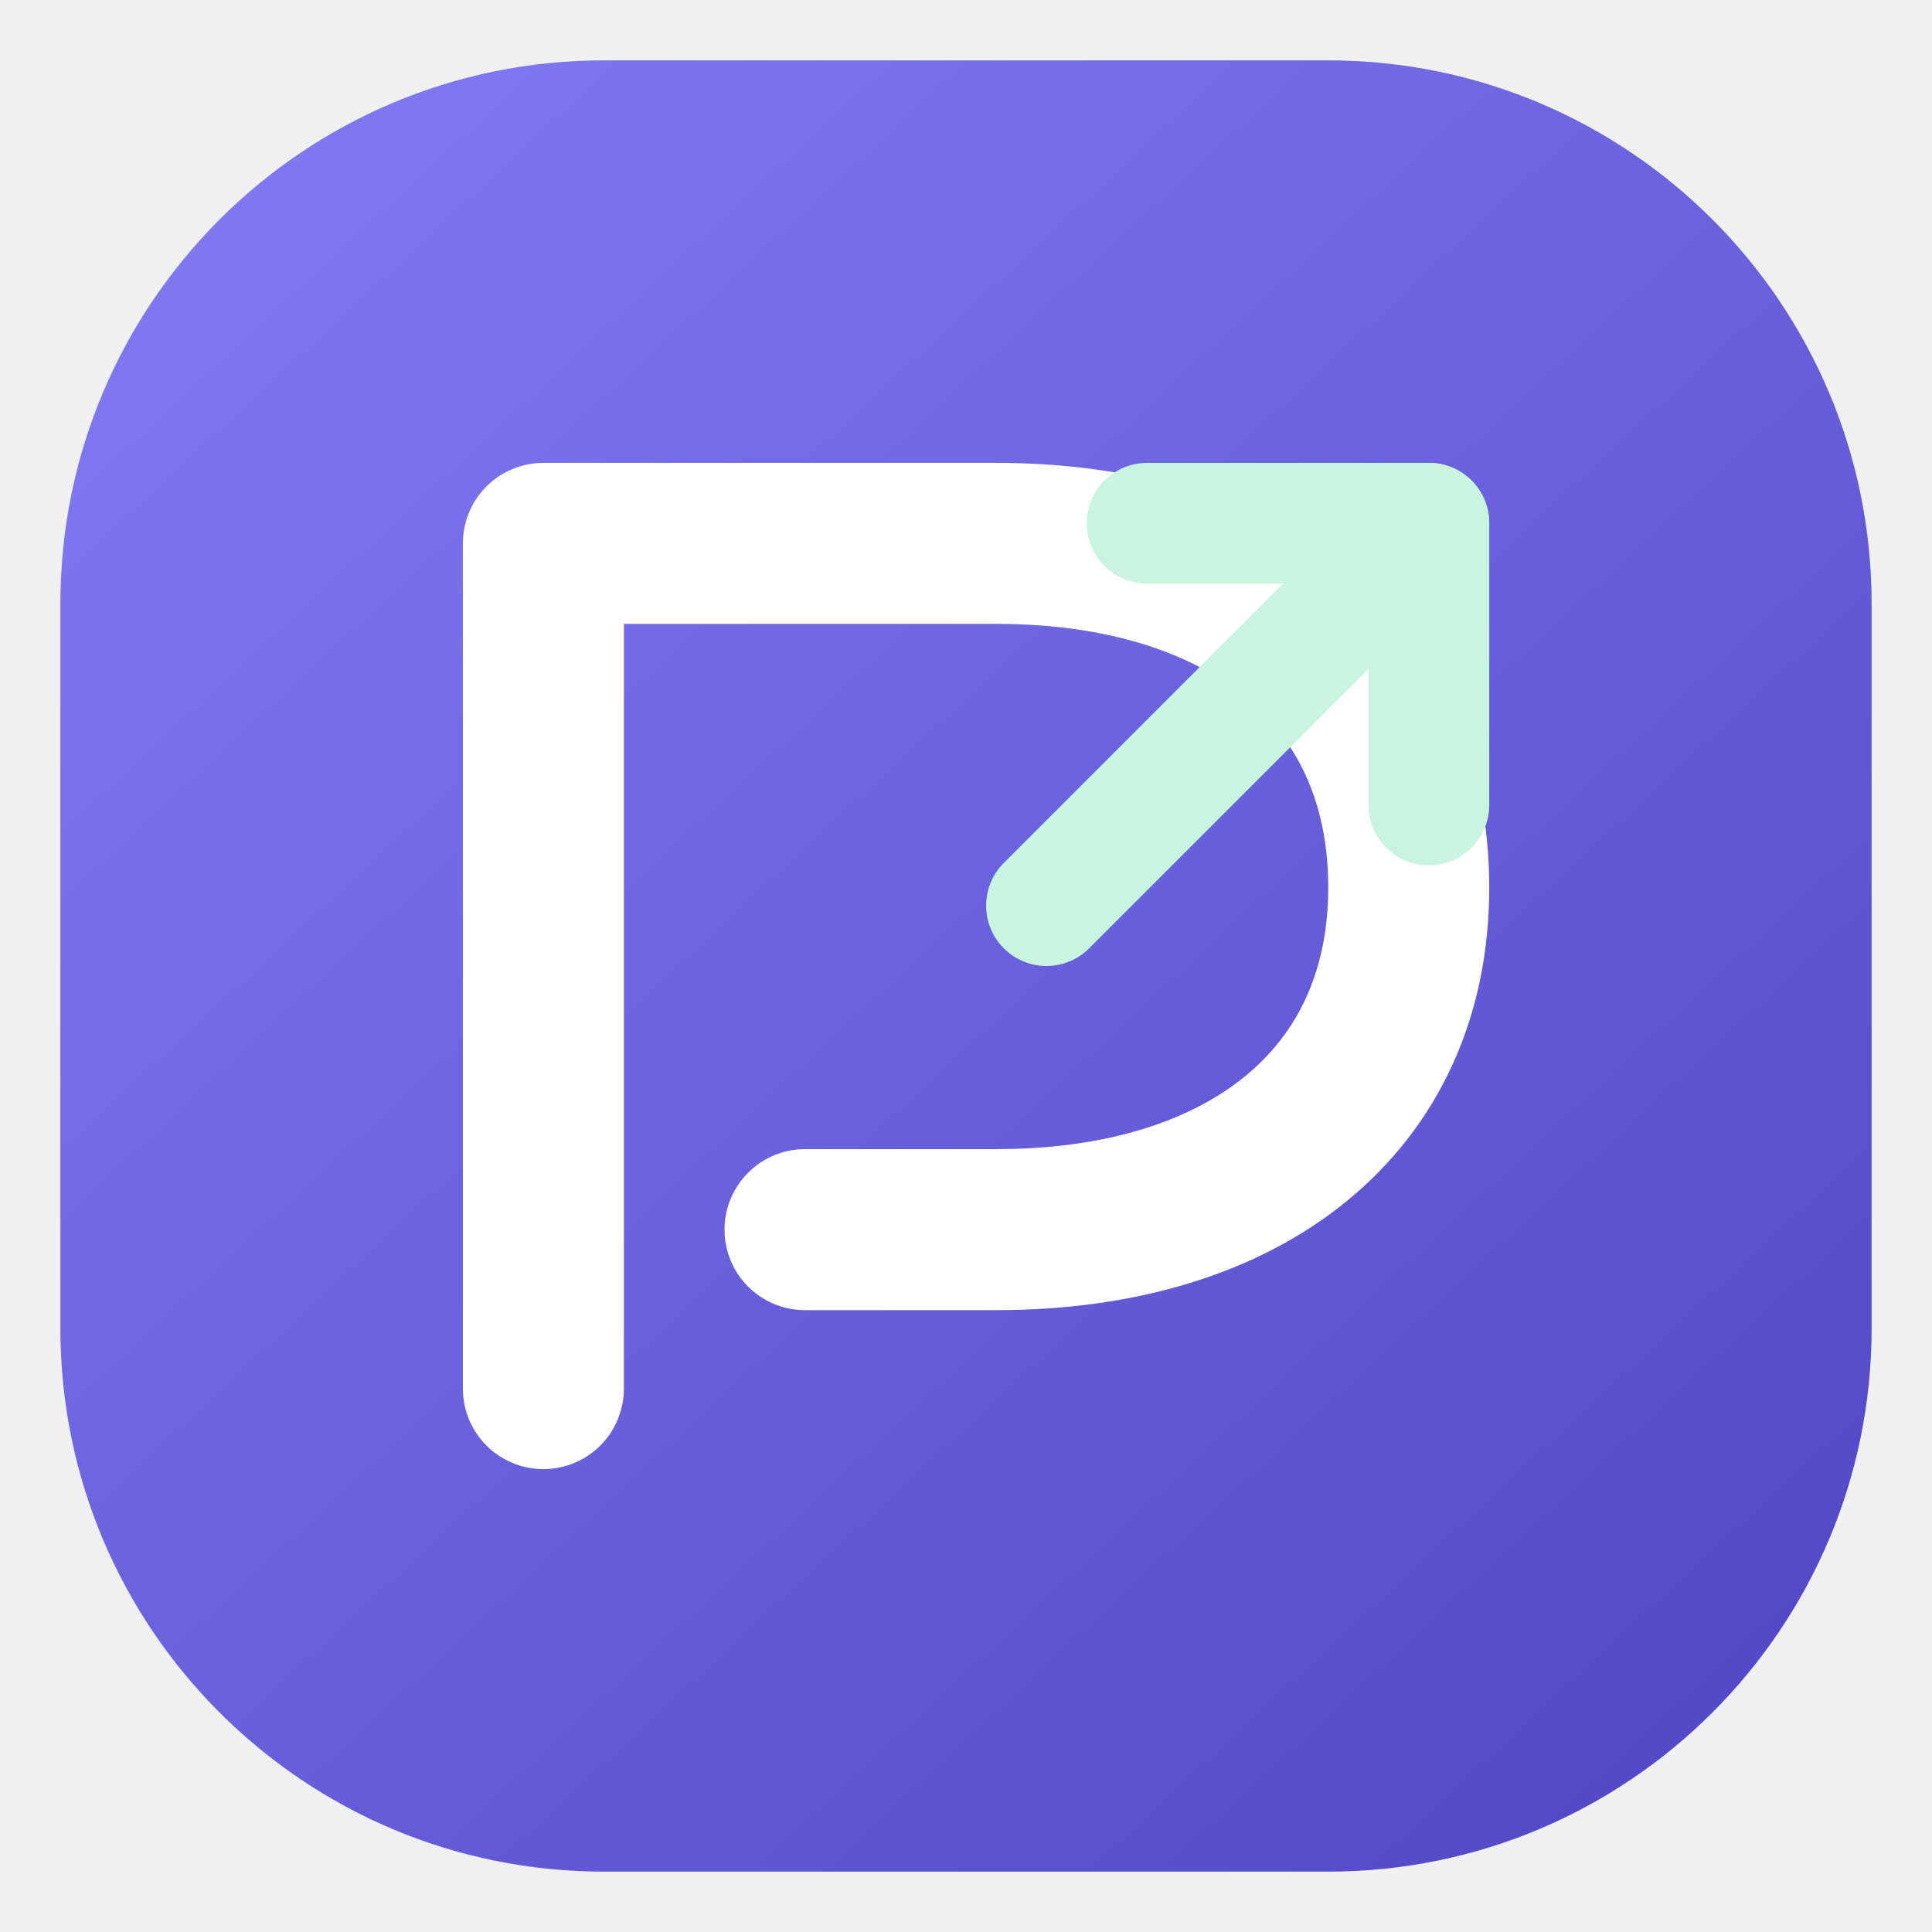
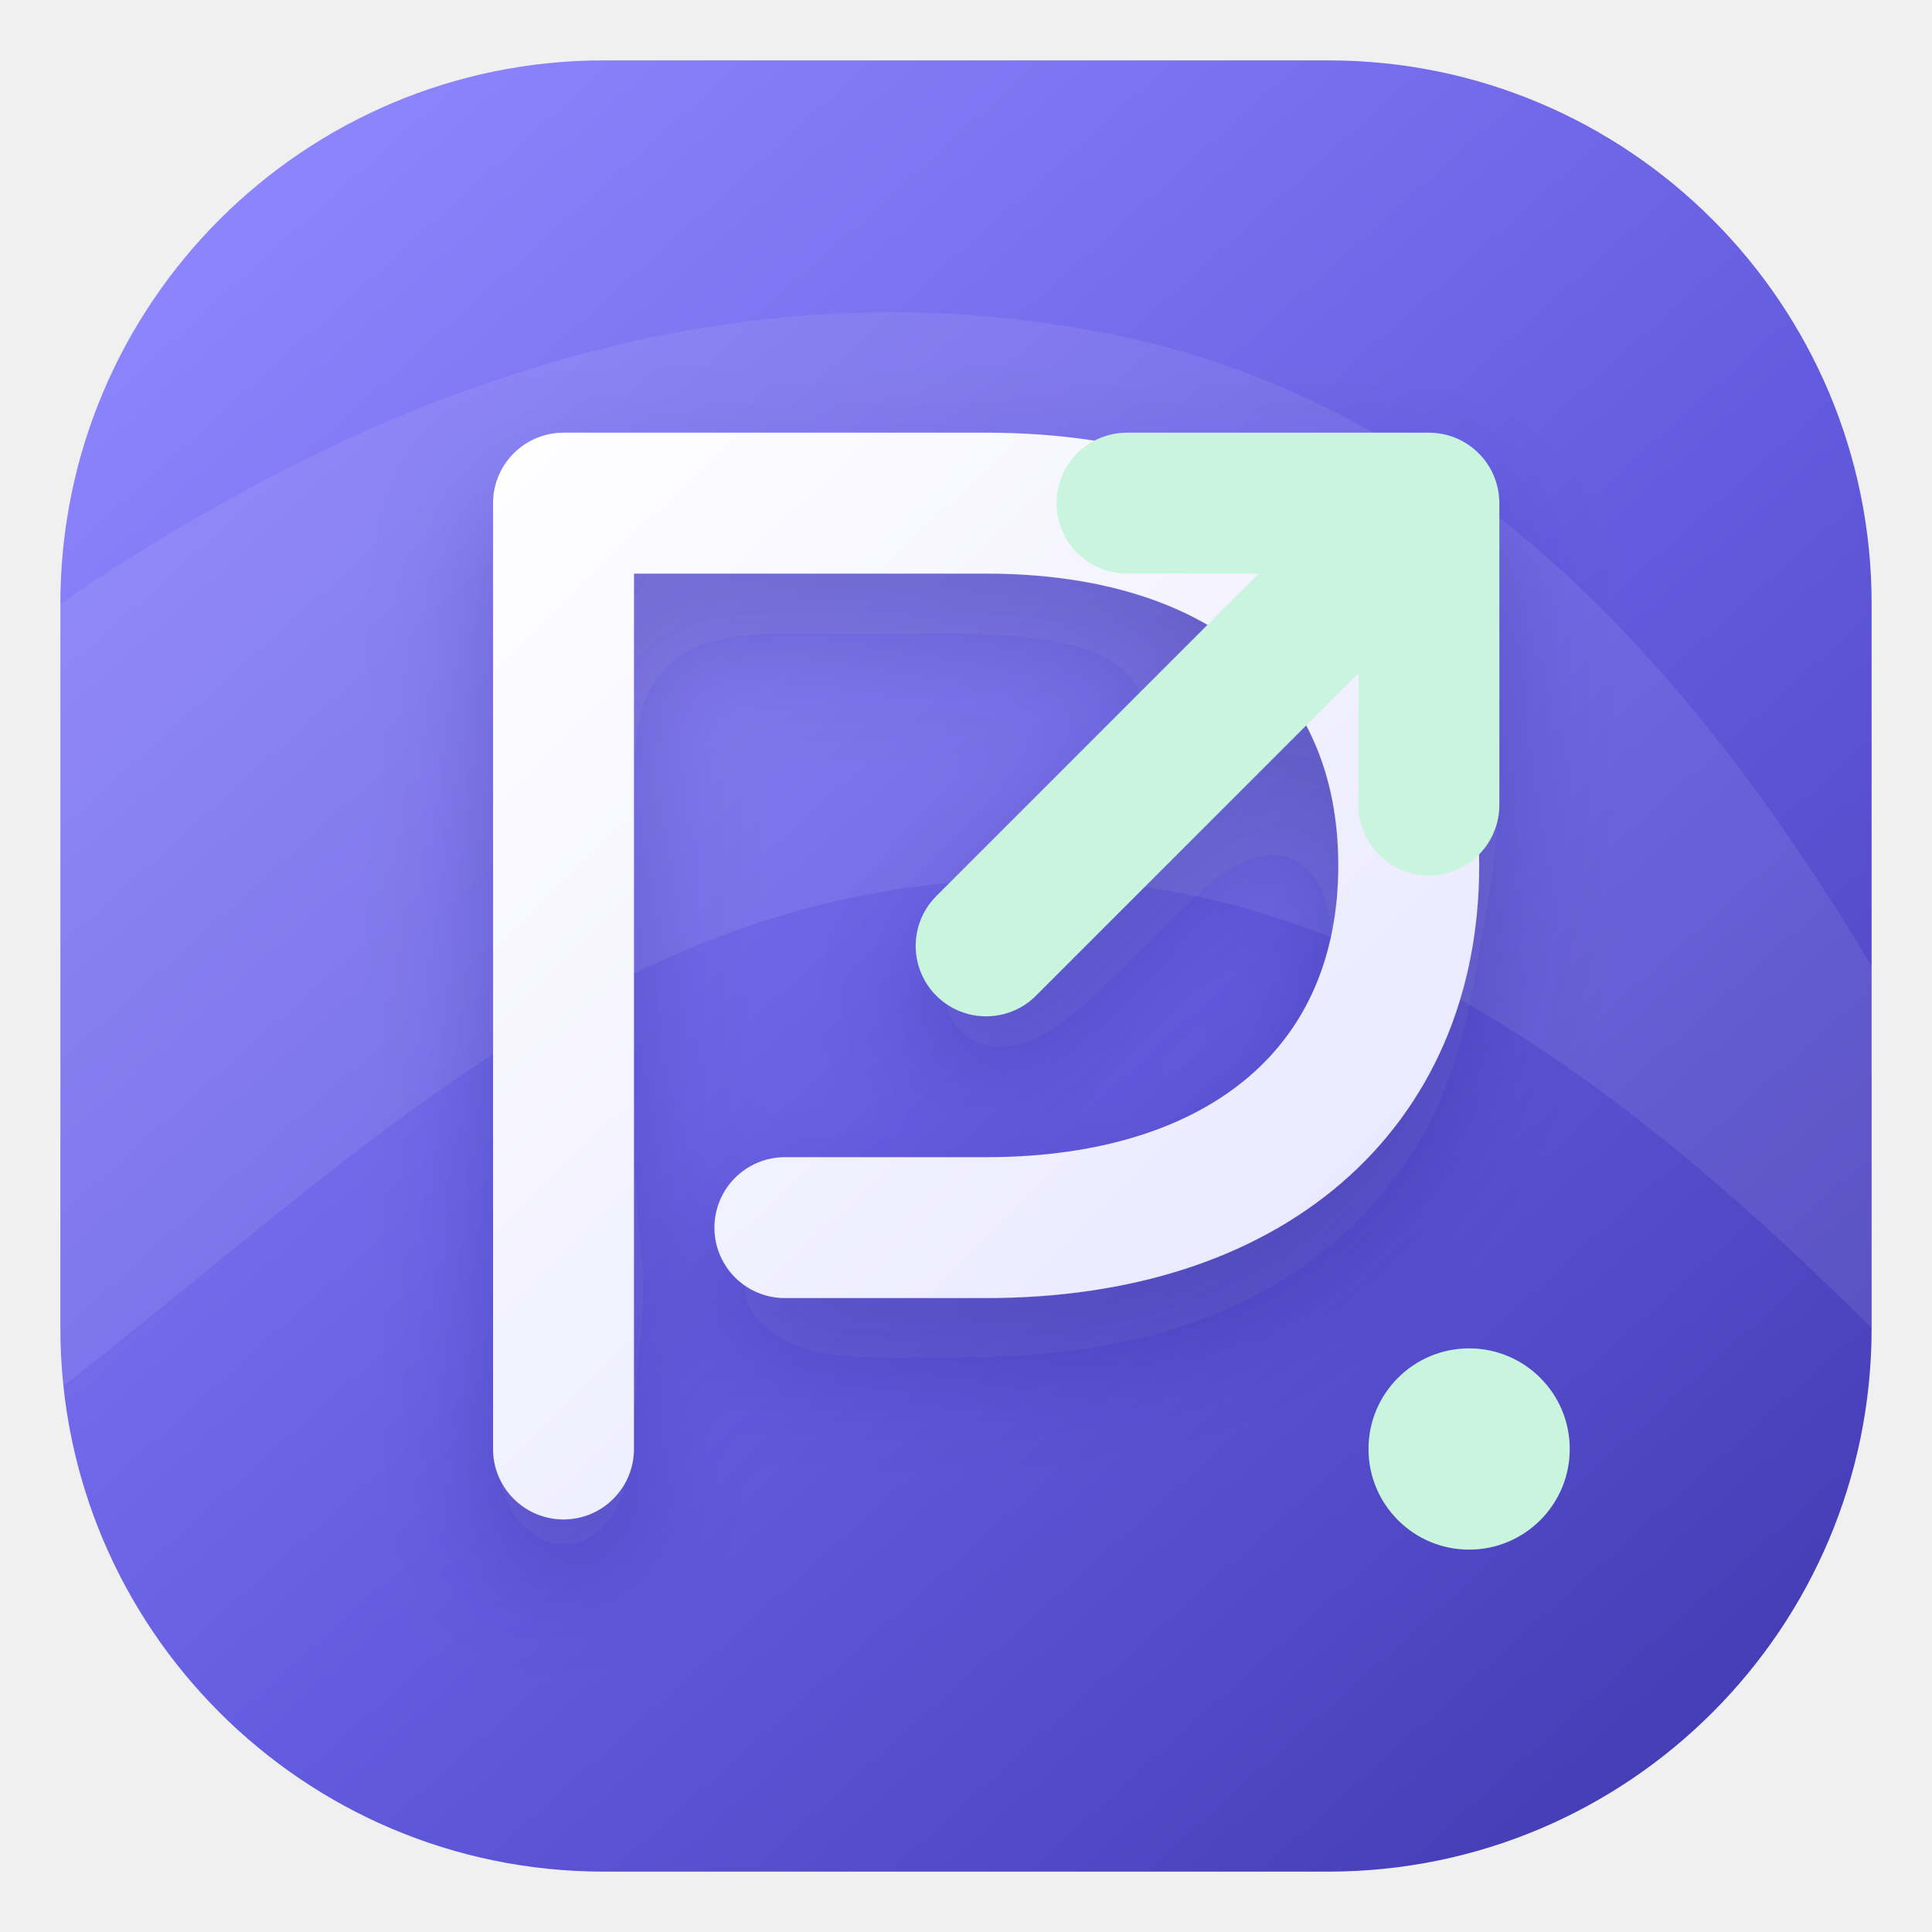
- <svg xmlns="http://www.w3.org/2000/svg" viewBox="0 0 96 96" fill="none">
+ <svg xmlns="http://www.w3.org/2000/svg" viewBox="0 0 96 96" fill="none" role="img" aria-label="Pathfinder logo">
  <defs>
-     <linearGradient id="g" x1="10" y1="8" x2="86" y2="90" gradientUnits="userSpaceOnUse">
-       <stop stop-color="#8179F1" />
-       <stop offset="1" stop-color="#5148C8" />
+     <linearGradient id="bg" x1="8" y1="5" x2="88" y2="94" gradientUnits="userSpaceOnUse">
+       <stop stop-color="#9189FF" />
+       <stop offset=".55" stop-color="#635BDF" />
+       <stop offset="1" stop-color="#4038AE" />
    </linearGradient>
+     <linearGradient id="path" x1="22" y1="22" x2="74" y2="75" gradientUnits="userSpaceOnUse">
+       <stop stop-color="#fff" />
+       <stop offset="1" stop-color="#E5E3FF" />
+     </linearGradient>
+     <filter id="shadow" x="12" y="13" width="72" height="74" color-interpolation-filters="sRGB" filterUnits="userSpaceOnUse">
+       <feDropShadow dx="0" dy="3" stdDeviation="3" flood-color="#27215F" flood-opacity=".22" />
+     </filter>
  </defs>
-   <rect x="3" y="3" width="90" height="90" rx="27" fill="url(#g)" />
-   <path d="M27 69V27h22.5c12.4 0 20.5 6.4 20.5 17.1 0 10.6-8.1 17-20.5 17H40" stroke="#fff" stroke-width="8" stroke-linecap="round" stroke-linejoin="round" />
-   <path d="M57 26h14v14" stroke="#C9F5DF" stroke-width="6" stroke-linecap="round" stroke-linejoin="round" />
-   <path d="m71 26-19 19" stroke="#C9F5DF" stroke-width="6" stroke-linecap="round" />
+   <rect x="3" y="3" width="90" height="90" rx="27" fill="url(#bg)" />
+   <path d="M3 30C22 17 40 13 57 17c16 4 27 16 36 31v18c-17-17-31-24-47-22C29 46 17 58 3 69V30Z" fill="#fff" fill-opacity=".08" />
+   <g filter="url(#shadow)" stroke="url(#path)" stroke-width="7" stroke-linecap="round" stroke-linejoin="round">
+     <path d="M28 72V25h21c13 0 21 7 21 18S62 61 49 61H39" />
+     <path d="m49 47 22-22m-15 0h15v15" stroke="#C9F5DF" />
+   </g>
+   <circle cx="73" cy="72" r="5" fill="#C9F5DF" />
</svg>
